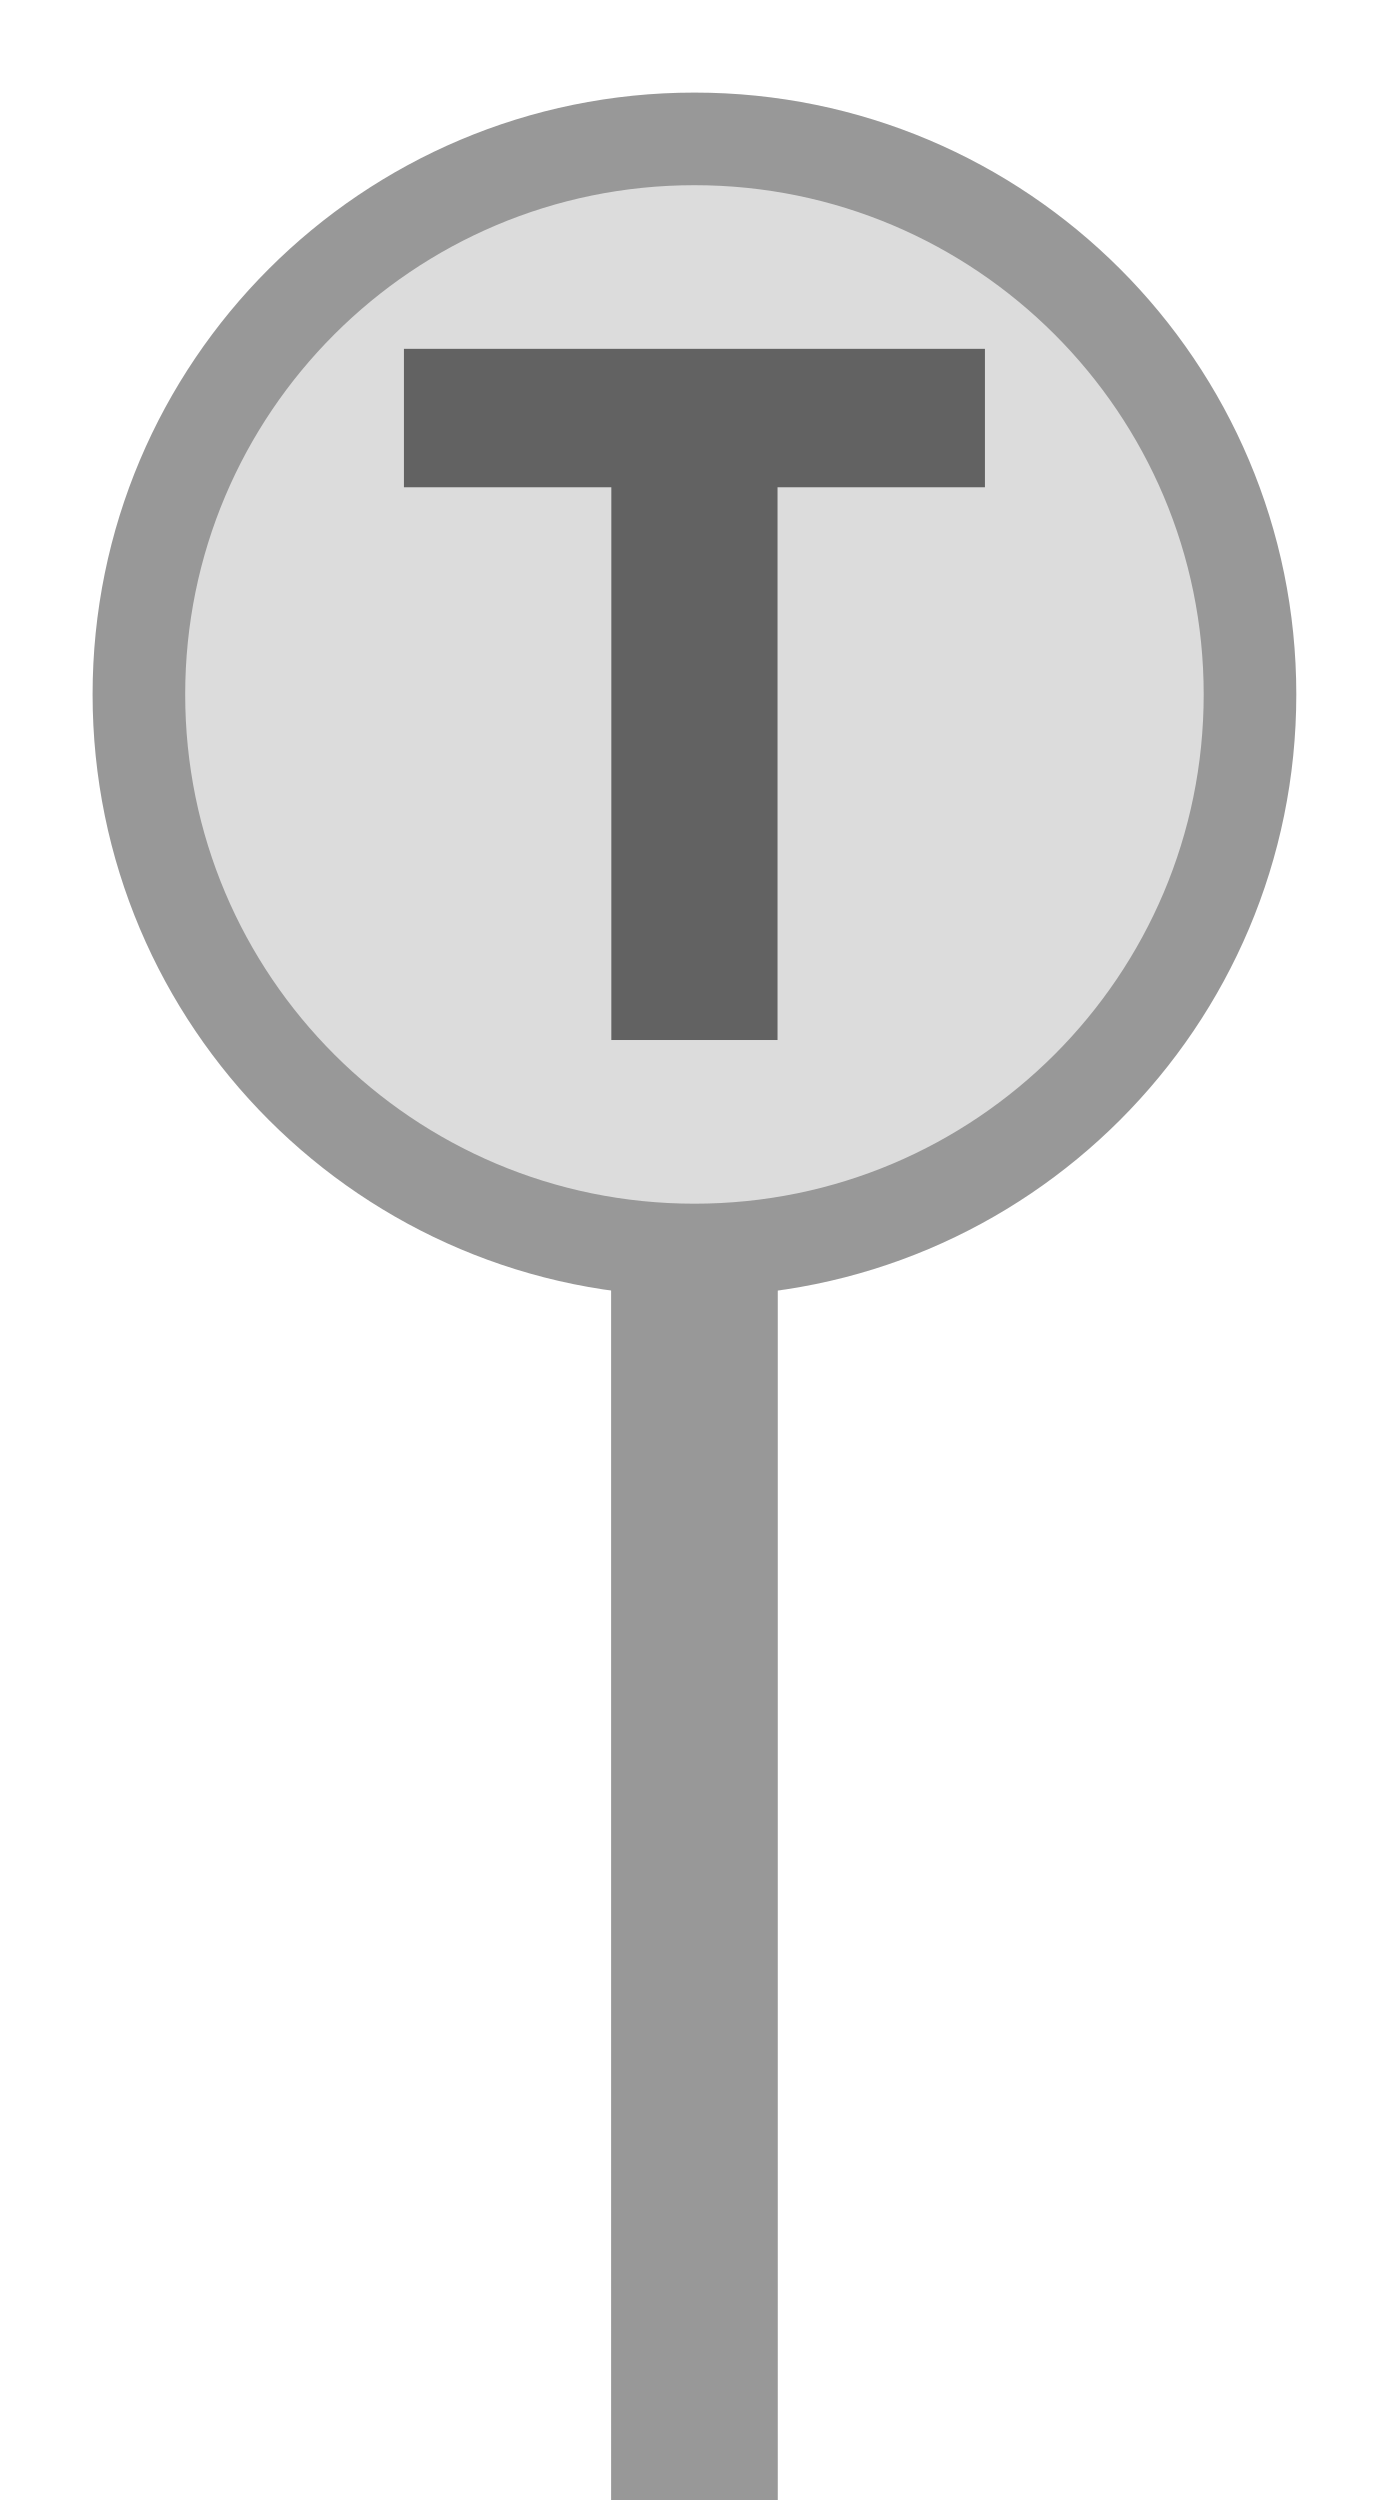
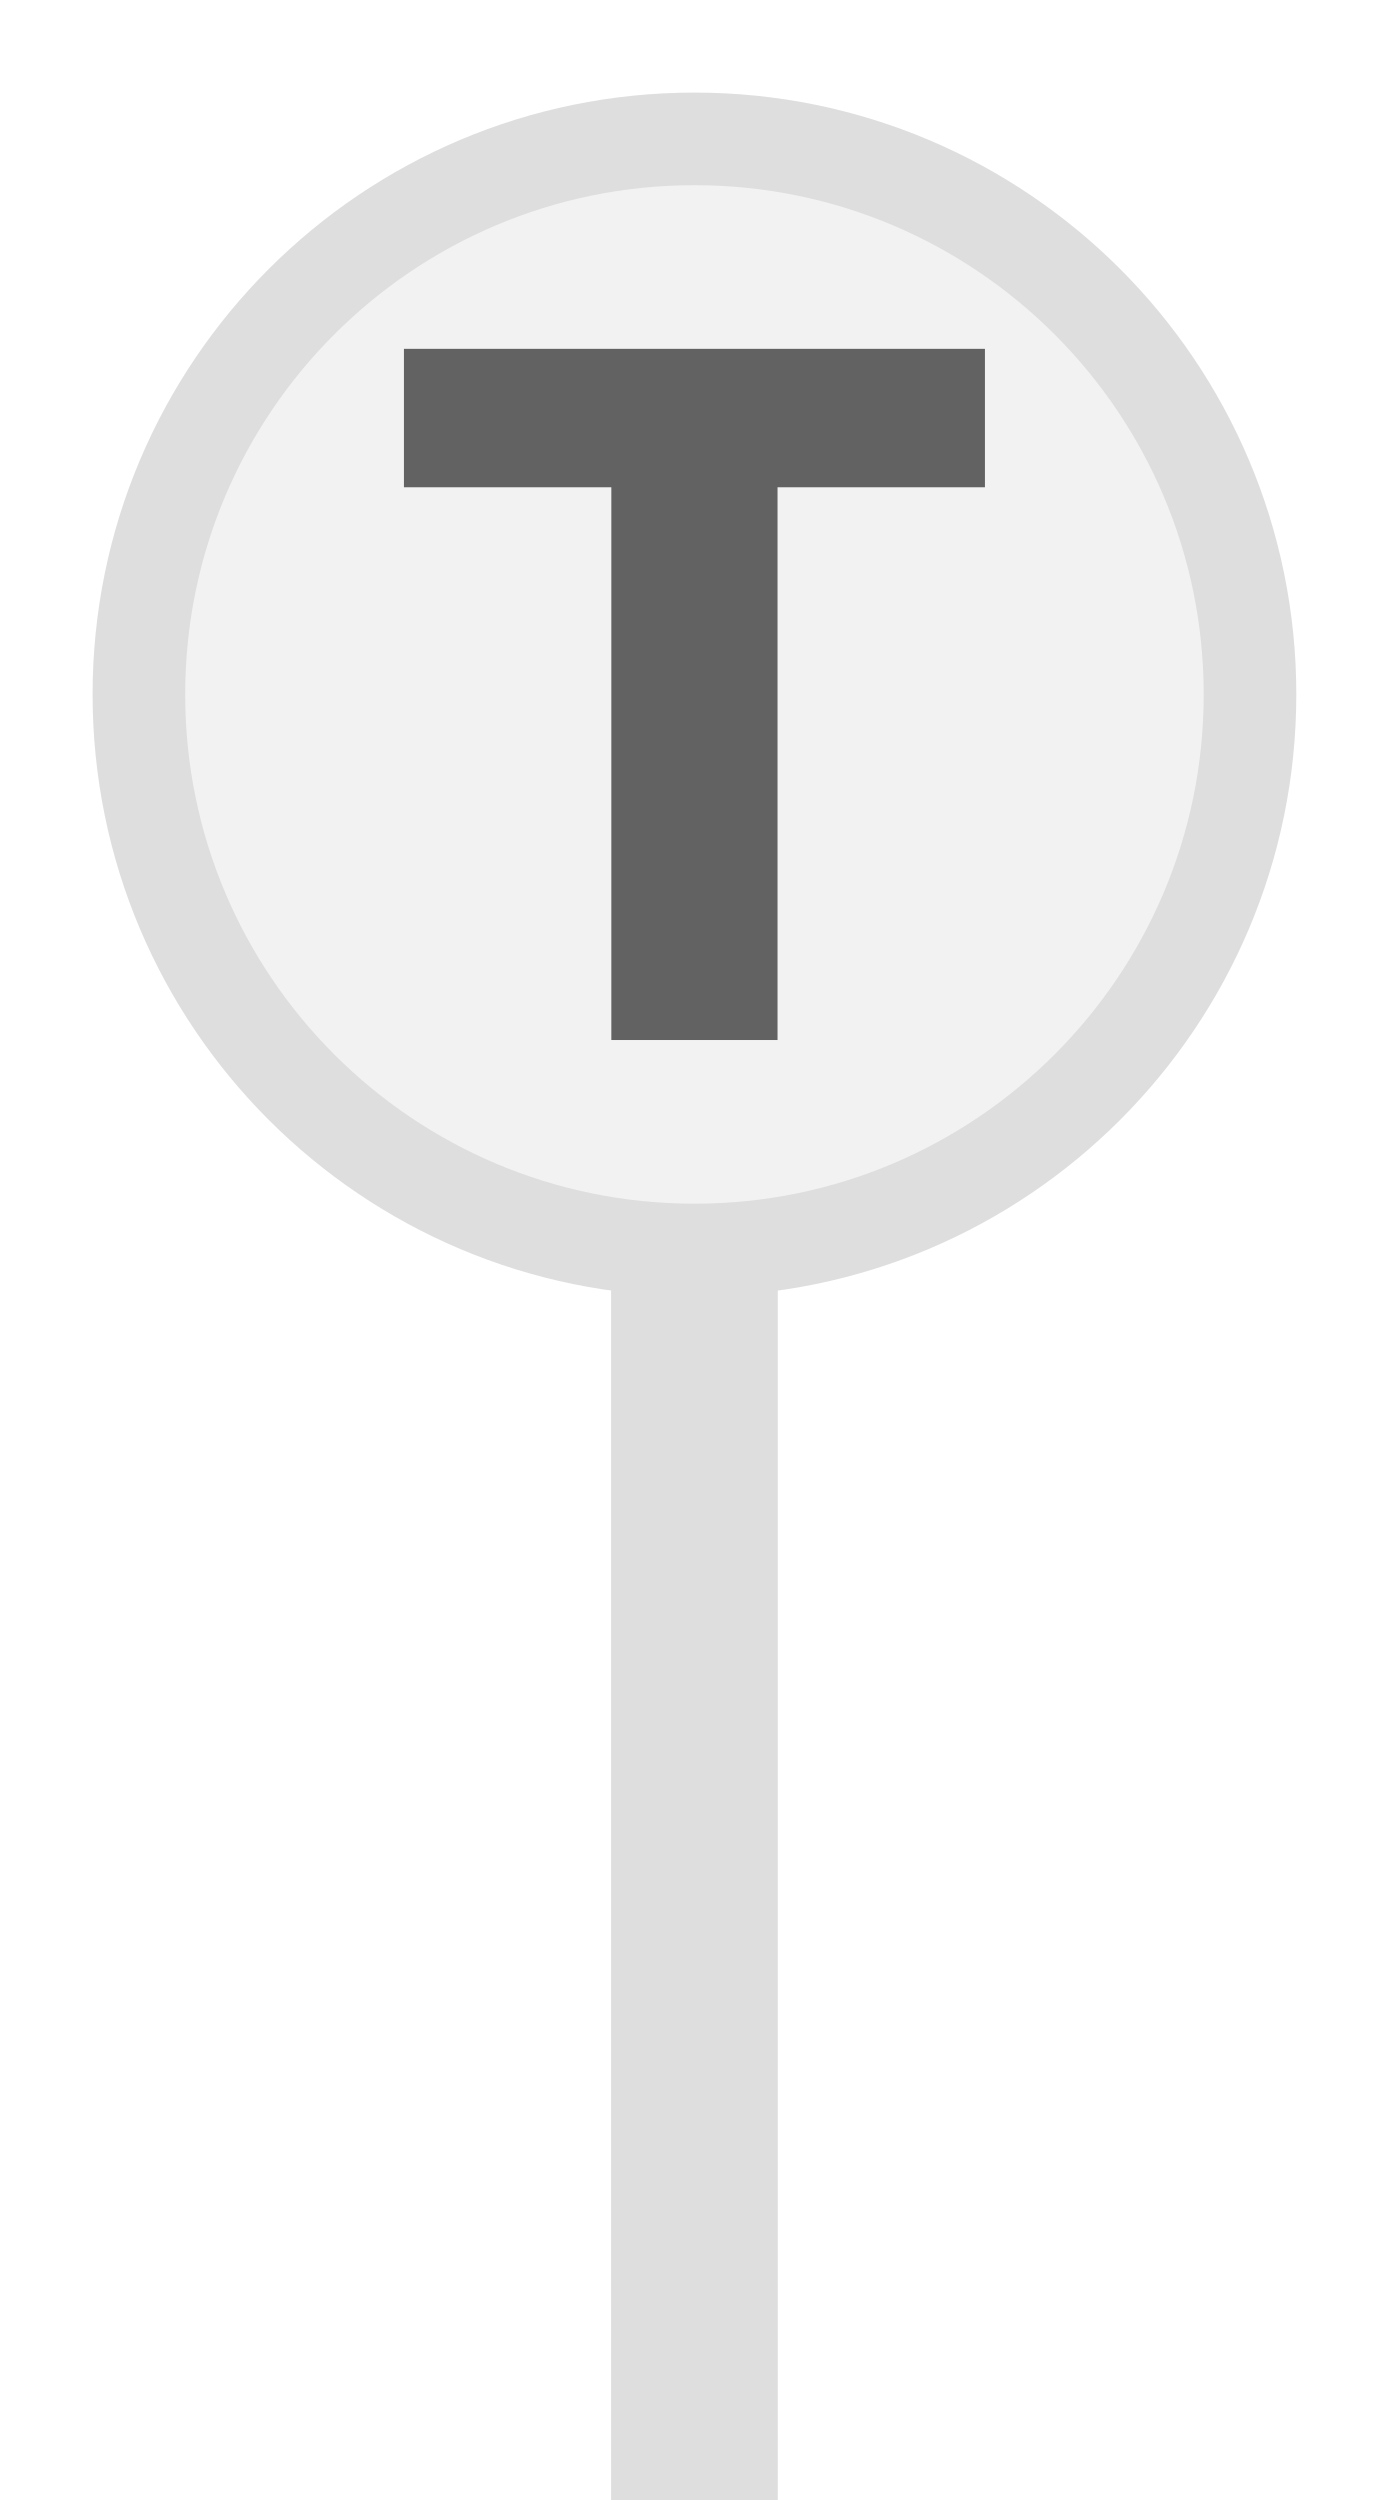
<svg xmlns="http://www.w3.org/2000/svg" width="25px" height="45px" viewBox="0 0 25 45">
-   <rect x="11" y="18.5" width="3" height="26.5" fill="#989898" />
-   <circle cx="12.5" cy="12.5" r="10" fill="#dcdcdc" stroke="#989898" stroke-width="1.667" />
+   <rect x="11" y="18.5" width="3" height="26.5" fill="#dedede" />
+   <circle cx="12.5" cy="12.5" r="10" fill="#f2f2f2" stroke="#dedede" stroke-width="1.667" />
  <path d="M829 0V1194H381V1493H1636V1194H1188V0H829Z" fill="#626262" transform="translate(7.2708,6.2792) scale(0.008333,-0.008333) translate(-381,-1493)" />
</svg>
